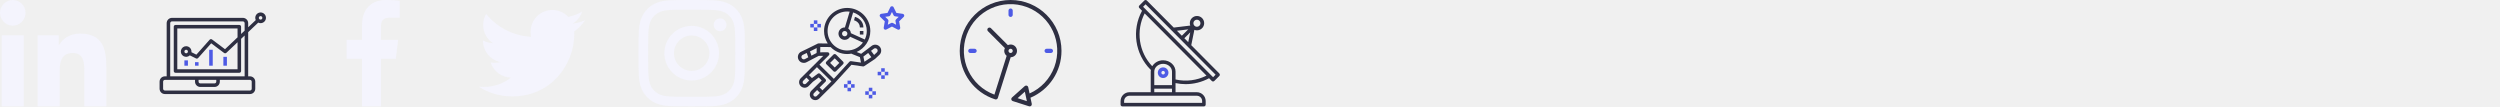
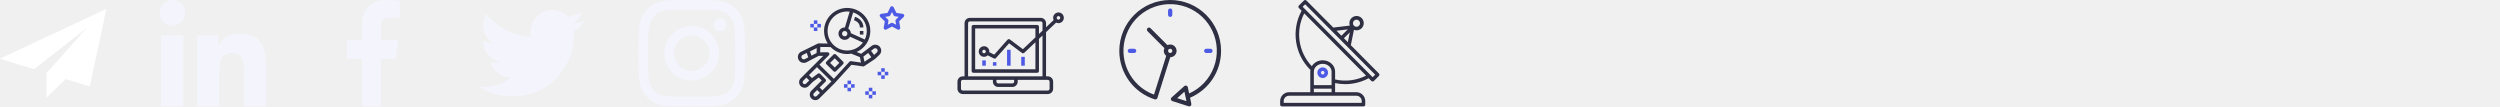
<svg xmlns="http://www.w3.org/2000/svg" version="1.1" width="752" height="32" viewBox="0 0 752 32">
-   <svg id="icon-linkedin-1" width="32" height="32" viewBox="0 0 32 32" x="0" y="0">
+   <svg id="icon-Frame-3" width="32" height="32" viewBox="0 0 32 32" x="0" y="0">
+     <path fill="#fff" d="M32 2.667l-32 15 10.227 3.156 15.773-12.323-11.998 13.488 0.010 0.003-0.012-0.003v7.345l5.735-5.576 7.265 2.242 5-23.333z" />
+   </svg>
+   <svg id="icon-linkedin-1" width="32" height="32" viewBox="0 0 32 32" x="48" y="0">
    <path fill="#f4f4fd" d="M31.992 32v-0.001h0.008v-11.736c0-5.741-1.236-10.164-7.948-10.164-3.227 0-5.392 1.771-6.276 3.449h-0.093v-2.913h-6.364v21.364h6.627v-10.579c0-2.785 0.528-5.479 3.977-5.479 3.399 0 3.449 3.179 3.449 5.657v10.401h6.62z" />
    <path fill="#f4f4fd" d="M0.528 10.636h6.635v21.364h-6.635v-21.364z" />
    <path fill="#f4f4fd" d="M3.843-0c-2.121 0-3.843 1.721-3.843 3.843s1.721 3.879 3.843 3.879c2.121 0 3.843-1.757 3.843-3.879-0.001-2.121-1.723-3.843-3.843-3.843v0z" />
-   </svg>
-   <svg id="icon-diagram-1" width="32" height="32" viewBox="0 0 32 32" x="48" y="0">
-     <path fill="#4d5ae5" d="M14.925 14.965h1.066v4.798h-1.066v-4.797z" />
-     <path fill="#4d5ae5" d="M19.19 17.097h1.066v2.665h-1.066v-2.665z" />
-     <path fill="#4d5ae5" d="M10.661 18.696h1.066v1.066h-1.066v-1.066z" />
-     <path fill="#4d5ae5" d="M7.463 18.163h1.066v1.599h-1.066v-1.599z" />
-     <path fill="#2e2f42" d="M1.599 28.291h25.587c0.883 0 1.599-0.716 1.599-1.599v-2.132c0-0.883-0.716-1.599-1.599-1.599h-0.533v-13.293l3.028-2.868c0.703 0.346 1.553 0.136 2.013-0.499s0.396-1.508-0.152-2.068-1.42-0.644-2.065-0.198c-0.644 0.446-0.873 1.292-0.542 2.002l-2.281 2.163v-1.23c0-0.883-0.716-1.599-1.599-1.599h-21.322c-0.883 0-1.599 0.716-1.599 1.599v15.992h-0.533c-0.883 0-1.599 0.716-1.599 1.599v2.132c0 0.883 0.716 1.599 1.599 1.599zM30.384 4.837c0.294 0 0.533 0.239 0.533 0.533s-0.239 0.533-0.533 0.533c-0.294 0-0.533-0.239-0.533-0.533s0.239-0.533 0.533-0.533zM3.198 6.969c0-0.294 0.239-0.533 0.533-0.533h21.322c0.294 0 0.533 0.239 0.533 0.533v2.239l-1.066 1.013v-2.186c0-0.294-0.239-0.533-0.533-0.533h-19.19c-0.294 0-0.533 0.239-0.533 0.533v13.326c0 0.294 0.239 0.533 0.533 0.533h19.19c0.294 0 0.533-0.239 0.533-0.533v-9.674l1.066-1.010v12.284h-22.388v-15.992zM7.996 13.899c-0.721-0.002-1.354 0.478-1.546 1.174s0.105 1.433 0.725 1.801c0.62 0.368 1.41 0.276 1.928-0.226l1.853 0.93c0.215 0.108 0.476 0.057 0.636-0.123l3.939-4.431 3.872 2.901c0.208 0.156 0.498 0.139 0.686-0.039l3.365-3.188v8.131h-18.124v-12.26h18.124v2.66l-3.771 3.572-3.904-2.927c-0.222-0.166-0.534-0.135-0.718 0.072l-3.993 4.493-1.493-0.746c0.011-0.064 0.018-0.129 0.020-0.193 0-0.883-0.716-1.599-1.599-1.599zM8.529 15.498c0 0.294-0.239 0.533-0.533 0.533s-0.533-0.239-0.533-0.533c0-0.294 0.239-0.533 0.533-0.533s0.533 0.239 0.533 0.533zM11.727 24.027h5.331v0.533c0 0.294-0.239 0.533-0.533 0.533h-4.264c-0.294 0-0.533-0.239-0.533-0.533v-0.533zM1.066 24.56c0-0.294 0.239-0.533 0.533-0.533h9.062v0.533c0 0.883 0.716 1.599 1.599 1.599h4.264c0.883 0 1.599-0.716 1.599-1.599v-0.533h9.062c0.294 0 0.533 0.239 0.533 0.533v2.132c0 0.294-0.239 0.533-0.533 0.533h-25.587c-0.294 0-0.533-0.239-0.533-0.533v-2.132z" />
  </svg>
  <svg id="icon-facebook-1" width="32" height="32" viewBox="0 0 32 32" x="96" y="0">
    <path fill="#f4f4fd" d="M21.329 5.313h2.921v-5.088c-0.504-0.069-2.237-0.225-4.256-0.225-4.212 0-7.097 2.649-7.097 7.519v4.481h-4.648v5.688h4.648v14.312h5.699v-14.311h4.46l0.708-5.688h-5.169v-3.919c0.001-1.644 0.444-2.769 2.735-2.769z" />
  </svg>
  <svg id="icon-twitter-1" width="32" height="32" viewBox="0 0 32 32" x="144" y="0">
    <path fill="#f4f4fd" d="M32 6.078c-1.19 0.522-2.458 0.868-3.78 1.036 1.36-0.812 2.398-2.088 2.886-3.626-1.268 0.756-2.668 1.29-4.16 1.588-1.204-1.282-2.92-2.076-4.792-2.076-3.632 0-6.556 2.948-6.556 6.562 0 0.52 0.044 1.020 0.152 1.496-5.454-0.266-10.28-2.88-13.522-6.862-0.566 0.982-0.898 2.106-0.898 3.316 0 2.272 1.17 4.286 2.914 5.452-1.054-0.020-2.088-0.326-2.964-0.808 0 0.020 0 0.046 0 0.072 0 3.188 2.274 5.836 5.256 6.446-0.534 0.146-1.116 0.216-1.72 0.216-0.42 0-0.844-0.024-1.242-0.112 0.85 2.598 3.262 4.508 6.13 4.57-2.232 1.746-5.066 2.798-8.134 2.798-0.538 0-1.054-0.024-1.57-0.090 2.906 1.874 6.35 2.944 10.064 2.944 12.072 0 18.672-10 18.672-18.668 0-0.29-0.010-0.57-0.024-0.848 1.302-0.924 2.396-2.078 3.288-3.406z" />
  </svg>
  <svg id="icon-instagram-2" width="32" height="32" viewBox="0 0 32 32" x="192" y="0">
    <path fill="#f4f4fd" d="M31.969 9.408c-0.075-1.7-0.35-2.869-0.744-3.882-0.406-1.075-1.031-2.038-1.85-2.838-0.8-0.813-1.769-1.444-2.832-1.844-1.019-0.394-2.182-0.669-3.882-0.744-1.713-0.081-2.257-0.1-6.601-0.1s-4.888 0.019-6.595 0.094c-1.7 0.075-2.869 0.35-3.882 0.744-1.075 0.406-2.038 1.031-2.838 1.85-0.813 0.8-1.444 1.769-1.844 2.832-0.394 1.019-0.669 2.182-0.744 3.882-0.081 1.713-0.1 2.257-0.1 6.601s0.019 4.888 0.094 6.595c0.075 1.7 0.35 2.869 0.744 3.882 0.406 1.075 1.038 2.038 1.85 2.838 0.8 0.813 1.769 1.444 2.832 1.844 1.019 0.394 2.182 0.669 3.882 0.744 1.706 0.075 2.25 0.094 6.595 0.094s4.888-0.019 6.595-0.094c1.7-0.075 2.869-0.35 3.882-0.744 2.151-0.831 3.851-2.532 4.682-4.682 0.394-1.019 0.669-2.182 0.744-3.882 0.075-1.707 0.094-2.25 0.094-6.595s-0.006-4.888-0.081-6.595zM29.087 22.473c-0.069 1.563-0.331 2.407-0.55 2.969-0.538 1.394-1.644 2.5-3.038 3.038-0.563 0.219-1.413 0.481-2.969 0.55-1.688 0.075-2.194 0.094-6.464 0.094s-4.782-0.019-6.464-0.094c-1.563-0.069-2.407-0.331-2.969-0.55-0.694-0.256-1.325-0.663-1.838-1.194-0.531-0.519-0.938-1.144-1.194-1.838-0.219-0.563-0.481-1.413-0.55-2.969-0.075-1.688-0.094-2.194-0.094-6.464s0.019-4.782 0.094-6.464c0.069-1.563 0.331-2.407 0.55-2.969 0.256-0.694 0.663-1.325 1.2-1.838 0.519-0.531 1.144-0.938 1.838-1.194 0.563-0.219 1.413-0.481 2.969-0.55 1.688-0.075 2.194-0.094 6.464-0.094 4.276 0 4.782 0.019 6.464 0.094 1.563 0.069 2.407 0.331 2.969 0.55 0.694 0.256 1.325 0.662 1.838 1.194 0.531 0.519 0.938 1.144 1.194 1.838 0.219 0.563 0.481 1.413 0.55 2.969 0.075 1.688 0.094 2.194 0.094 6.464s-0.019 4.77-0.094 6.458z" />
    <path fill="#f4f4fd" d="M16.059 7.783c-4.538 0-8.22 3.682-8.22 8.22s3.682 8.22 8.22 8.22c4.539 0 8.22-3.682 8.22-8.22s-3.682-8.22-8.22-8.22zM16.059 21.335c-2.944 0-5.332-2.388-5.332-5.332s2.388-5.332 5.332-5.332c2.944 0 5.332 2.388 5.332 5.332s-2.388 5.332-5.332 5.332z" />
    <path fill="#f4f4fd" d="M26.524 7.458c0 1.060-0.859 1.919-1.919 1.919s-1.919-0.859-1.919-1.919c0-1.060 0.859-1.919 1.919-1.919s1.919 0.859 1.919 1.919z" />
  </svg>
  <svg id="icon-astronaut-1" width="32" height="32" viewBox="0 0 32 32" x="240" y="0">
    <path fill="#4d5ae5" d="M31.974 4.524c-0.063-0.193-0.229-0.333-0.43-0.363l-1.91-0.278-0.855-1.731c-0.179-0.365-0.777-0.365-0.956 0l-0.855 1.731-1.91 0.278c-0.201 0.029-0.367 0.17-0.431 0.363-0.062 0.193-0.011 0.405 0.135 0.547l1.383 1.348-0.326 1.903c-0.034 0.2 0.048 0.402 0.212 0.522 0.166 0.121 0.382 0.135 0.562 0.040l1.709-0.899 1.709 0.899c0.078 0.041 0.164 0.061 0.249 0.061 0.11 0 0.221-0.034 0.314-0.102 0.164-0.119 0.246-0.322 0.212-0.522l-0.326-1.903 1.383-1.348c0.145-0.142 0.197-0.354 0.135-0.547zM29.511 5.851c-0.125 0.122-0.183 0.299-0.153 0.472l0.191 1.114-1-0.526c-0.078-0.041-0.163-0.061-0.249-0.061s-0.17 0.020-0.249 0.061l-1.001 0.526 0.191-1.114c0.030-0.173-0.028-0.349-0.153-0.472l-0.81-0.789 1.119-0.163c0.174-0.025 0.324-0.134 0.402-0.292l0.5-1.013 0.5 1.013c0.078 0.157 0.228 0.267 0.402 0.292l1.119 0.163-0.809 0.789z" />
    <path fill="#4d5ae5" d="M26.133 20.522h-1.067v1.067h1.067v-1.067z" />
    <path fill="#4d5ae5" d="M26.133 22.656h-1.067v1.067h1.067v-1.067z" />
    <path fill="#4d5ae5" d="M27.2 21.589h-1.067v1.067h1.067v-1.067z" />
    <path fill="#4d5ae5" d="M25.067 21.589h-1.067v1.067h1.067v-1.067z" />
    <path fill="#4d5ae5" d="M22.4 26.389h-1.067v1.067h1.067v-1.067z" />
    <path fill="#4d5ae5" d="M22.4 28.522h-1.067v1.067h1.067v-1.067z" />
    <path fill="#4d5ae5" d="M23.467 27.456h-1.067v1.067h1.067v-1.067z" />
    <path fill="#4d5ae5" d="M21.333 27.456h-1.067v1.067h1.067v-1.067z" />
    <path fill="#4d5ae5" d="M16 24.256h-1.067v1.067h1.067v-1.067z" />
    <path fill="#4d5ae5" d="M16 26.389h-1.067v1.067h1.067v-1.067z" />
    <path fill="#4d5ae5" d="M17.067 25.322h-1.067v1.067h1.067v-1.067z" />
    <path fill="#4d5ae5" d="M14.933 25.322h-1.067v1.067h1.067v-1.067z" />
    <path fill="#4d5ae5" d="M5.867 6.122h-1.067v1.067h1.067v-1.067z" />
    <path fill="#4d5ae5" d="M5.867 8.255h-1.067v1.067h1.067v-1.067z" />
    <path fill="#4d5ae5" d="M6.933 7.189h-1.067v1.067h1.067v-1.067z" />
    <path fill="#4d5ae5" d="M4.8 7.189h-1.067v1.067h1.067v-1.067z" />
    <path fill="#2e2f42" d="M24.715 14.159c-0.287-0.388-0.709-0.637-1.188-0.705-0.481-0.068-0.956 0.058-1.34 0.352l-1.252 0.96-1.898 1.417-1.358-0.541c2.421-1.086 4.114-3.508 4.114-6.32 0-3.823-3.123-6.933-6.961-6.933s-6.961 3.11-6.961 6.933c0 1.386 0.414 2.674 1.12 3.758l-2.764-0.024c-0.002 0-0.003 0-0.005 0-0.009 0-0.015 0.004-0.023 0.005-0.053 0.002-0.105 0.013-0.155 0.031-0.013 0.005-0.026 0.008-0.038 0.013-0.006 0.003-0.013 0.003-0.019 0.006l-3.233 1.596c-0.001 0-0.001 0-0.001 0.001l-1.893 0.911c-0.021 0.009-0.042 0.021-0.063 0.035-0.755 0.502-1.012 1.489-0.598 2.295 0.22 0.429 0.595 0.745 1.056 0.889 0.178 0.055 0.359 0.083 0.539 0.083 0.29 0 0.577-0.071 0.839-0.211l1.388-0.738 2.264-1.169 1.357-0.008-5.442 5.416c-0.001 0.001-0.001 0.001-0.002 0.001l-1.339 1.333c-0.316 0.315-0.49 0.732-0.49 1.178s0.174 0.863 0.49 1.179c0.325 0.323 0.752 0.485 1.179 0.485s0.854-0.162 1.18-0.485l1.314-1.309 1.741-1.3 0.901 0.897-1.762 1.754c-0 0.001-0.001 0.001-0.002 0.001l-1.339 1.333c-0.316 0.315-0.49 0.732-0.49 1.178s0.174 0.863 0.49 1.179c0.325 0.323 0.753 0.485 1.18 0.485s0.855-0.162 1.18-0.485l3.482-3.467c0.001-0.001 0.001-0.001 0.001-0.002l1.010-1-0.004-0.004c0.006-0.006 0.015-0.009 0.022-0.015l5.166-5.658 3.471 0.494c0.025 0.004 0.050 0.005 0.075 0.005 0.065 0 0.127-0.015 0.187-0.038 0.018-0.006 0.033-0.015 0.050-0.023 0.019-0.010 0.039-0.015 0.058-0.027l3.213-2.133c0.012-0.008 0.018-0.021 0.029-0.029 0.013-0.010 0.029-0.014 0.041-0.026l1.271-1.191c0.662-0.62 0.753-1.635 0.212-2.362zM2.13 17.77c-0.173 0.093-0.37 0.111-0.558 0.052-0.187-0.058-0.338-0.186-0.427-0.358-0.161-0.314-0.068-0.695 0.214-0.902l1.314-0.632 0.449 1.313-0.992 0.527zM5.628 15.942l-1.548 0.8-0.439-1.283 2.027-1.001-0.040 1.484zM20.727 9.322c0 0.918-0.219 1.785-0.599 2.559l-4.181-1.899c-0.044-0.573-0.341-1.075-0.788-1.388l1.464-4.86c2.378 0.756 4.105 2.974 4.105 5.588zM8.938 9.322c0-3.235 2.644-5.867 5.894-5.867 0.253 0 0.5 0.021 0.745 0.052l-1.432 4.754c-0.019-0.001-0.037-0.006-0.057-0.006-1.033 0-1.873 0.837-1.873 1.867s0.84 1.867 1.873 1.867c0.694 0 1.294-0.383 1.618-0.945l3.862 1.755c-1.075 1.446-2.795 2.39-4.737 2.39-3.25 0-5.894-2.632-5.894-5.867zM14.894 10.122c0 0.441-0.362 0.8-0.806 0.8s-0.806-0.359-0.806-0.8c0-0.441 0.362-0.8 0.806-0.8s0.806 0.359 0.806 0.8zM2.465 25.146c-0.236 0.234-0.619 0.234-0.854 0.001-0.114-0.114-0.176-0.263-0.176-0.423s0.062-0.309 0.176-0.421l0.962-0.958 0.851 0.848-0.959 0.955zM5.679 28.88c-0.236 0.234-0.619 0.235-0.855 0.001-0.114-0.114-0.176-0.263-0.176-0.423s0.062-0.309 0.176-0.421l0.963-0.959 0.852 0.848-0.96 0.955zM9.16 25.411c-0.001 0-0.001 0-0.002 0.001l-1.765 1.76-0.852-0.848 1.763-1.755c0 0 0 0 0-0s0.001-0.001 0.002-0.001c0.040-0.040 0.065-0.088 0.090-0.135 0.007-0.014 0.020-0.026 0.026-0.040 0.017-0.041 0.019-0.085 0.026-0.129 0.003-0.025 0.014-0.047 0.014-0.073 0-0.036-0.013-0.070-0.020-0.106-0.006-0.032-0.006-0.065-0.019-0.095-0.020-0.050-0.055-0.094-0.091-0.138-0.010-0.012-0.014-0.027-0.025-0.038 0 0 0 0-0.001 0s-0.001-0.002-0.001-0.002l-1.607-1.6c-0.017-0.017-0.039-0.024-0.058-0.038-0.028-0.022-0.055-0.042-0.087-0.058-0.030-0.015-0.061-0.024-0.093-0.033-0.034-0.010-0.067-0.017-0.103-0.020-0.033-0.002-0.063 0.001-0.095 0.005-0.036 0.004-0.069 0.009-0.104 0.020-0.034 0.011-0.063 0.027-0.094 0.045-0.020 0.011-0.042 0.015-0.061 0.029l-1.773 1.324-0.901-0.897 2.399-2.386 4.361 4.289-0.928 0.919zM15.979 18.394c-0.015-0.002-0.030 0.004-0.045 0.003-0.039-0.002-0.076 0.001-0.115 0.007-0.030 0.005-0.059 0.011-0.088 0.021-0.034 0.012-0.065 0.028-0.097 0.047-0.030 0.018-0.057 0.037-0.083 0.061-0.013 0.011-0.028 0.017-0.040 0.029l-4.698 5.146-4.328-4.257 2.833-2.818c0.209-0.208 0.21-0.546 0.002-0.755-0.105-0.105-0.243-0.157-0.381-0.156v-0.001l-2.219 0.013 0.028-1.607 3.104 0.027c1.265 1.294 3.029 2.101 4.981 2.101 0.437 0 0.864-0.045 1.279-0.123 0.040 0.032 0.079 0.065 0.13 0.085l2.41 0.96 0.152 0.758 0.178 0.885-3.003-0.427zM20.020 18.572l-0.313-1.558 1.446-1.080 0.947 1.257-2.080 1.381zM23.774 15.741l-0.838 0.785-0.931-1.236 0.831-0.637c0.155-0.119 0.351-0.168 0.543-0.143 0.193 0.027 0.364 0.128 0.48 0.284 0.217 0.292 0.18 0.699-0.085 0.947z" />
    <path fill="#2e2f42" d="M13.602 18.544l-2.143-2.133c-0.207-0.207-0.545-0.207-0.753 0l-2.142 2.133c-0.1 0.101-0.157 0.236-0.157 0.378s0.056 0.278 0.157 0.378l2.142 2.133c0.104 0.103 0.241 0.155 0.377 0.155s0.273-0.052 0.376-0.155l2.143-2.133c0.1-0.1 0.157-0.236 0.157-0.378s-0.057-0.278-0.157-0.378zM11.083 20.303l-1.387-1.381 1.387-1.381 1.387 1.381-1.387 1.381z" />
    <path fill="#2e2f42" d="M17.164 5.071l-0.258 1.036c0.071 0.018 1.738 0.452 1.738 2.149h1.067c-0-2.017-1.666-2.965-2.547-3.185z" />
    <path fill="#2e2f42" d="M19.711 9.322h-1.067v1.067h1.067v-1.067z" />
  </svg>
-   <svg id="icon-clock-1" width="32" height="32" viewBox="0 0 32 32" x="288" y="0">
+   <svg id="icon-diagram-1" width="32" height="32" viewBox="0 0 32 32" x="288" y="0">
+     <path fill="#4d5ae5" d="M14.925 14.965h1.066v4.798h-1.066v-4.797z" />
+     <path fill="#4d5ae5" d="M19.19 17.097h1.066v2.665h-1.066v-2.665z" />
+     <path fill="#4d5ae5" d="M10.661 18.696h1.066v1.066h-1.066v-1.066z" />
+     <path fill="#4d5ae5" d="M7.463 18.163h1.066v1.599h-1.066v-1.599z" />
+     <path fill="#2e2f42" d="M1.599 28.291h25.587c0.883 0 1.599-0.716 1.599-1.599v-2.132c0-0.883-0.716-1.599-1.599-1.599h-0.533v-13.293l3.028-2.868c0.703 0.346 1.553 0.136 2.013-0.499s0.396-1.508-0.152-2.068-1.42-0.644-2.065-0.198c-0.644 0.446-0.873 1.292-0.542 2.002l-2.281 2.163v-1.23c0-0.883-0.716-1.599-1.599-1.599h-21.322c-0.883 0-1.599 0.716-1.599 1.599v15.992h-0.533c-0.883 0-1.599 0.716-1.599 1.599v2.132c0 0.883 0.716 1.599 1.599 1.599zM30.384 4.837c0.294 0 0.533 0.239 0.533 0.533s-0.239 0.533-0.533 0.533c-0.294 0-0.533-0.239-0.533-0.533s0.239-0.533 0.533-0.533zM3.198 6.969c0-0.294 0.239-0.533 0.533-0.533h21.322c0.294 0 0.533 0.239 0.533 0.533v2.239l-1.066 1.013v-2.186c0-0.294-0.239-0.533-0.533-0.533h-19.19c-0.294 0-0.533 0.239-0.533 0.533v13.326c0 0.294 0.239 0.533 0.533 0.533h19.19c0.294 0 0.533-0.239 0.533-0.533v-9.674l1.066-1.010v12.284h-22.388v-15.992zM7.996 13.899c-0.721-0.002-1.354 0.478-1.546 1.174s0.105 1.433 0.725 1.801c0.62 0.368 1.41 0.276 1.928-0.226l1.853 0.93c0.215 0.108 0.476 0.057 0.636-0.123l3.939-4.431 3.872 2.901c0.208 0.156 0.498 0.139 0.686-0.039l3.365-3.188v8.131h-18.124v-12.26h18.124v2.66l-3.771 3.572-3.904-2.927c-0.222-0.166-0.534-0.135-0.718 0.072l-3.993 4.493-1.493-0.746c0.011-0.064 0.018-0.129 0.020-0.193 0-0.883-0.716-1.599-1.599-1.599zM8.529 15.498c0 0.294-0.239 0.533-0.533 0.533s-0.533-0.239-0.533-0.533c0-0.294 0.239-0.533 0.533-0.533s0.533 0.239 0.533 0.533zM11.727 24.027h5.331v0.533c0 0.294-0.239 0.533-0.533 0.533h-4.264c-0.294 0-0.533-0.239-0.533-0.533v-0.533zM1.066 24.56c0-0.294 0.239-0.533 0.533-0.533h9.062v0.533c0 0.883 0.716 1.599 1.599 1.599h4.264c0.883 0 1.599-0.716 1.599-1.599v-0.533h9.062c0.294 0 0.533 0.239 0.533 0.533v2.132c0 0.294-0.239 0.533-0.533 0.533h-25.587c-0.294 0-0.533-0.239-0.533-0.533v-2.132z" />
+   </svg>
+   <svg id="icon-clock-1" width="32" height="32" viewBox="0 0 32 32" x="336" y="0">
    <path fill="#2e2f42" d="M31.297 15.301c-0.002-8.452-6.855-15.303-15.308-15.301s-15.303 6.855-15.301 15.308c0.001 6.658 4.307 12.551 10.649 14.576 0.061 0.019 0.124 0.029 0.187 0.029 0.121-0 0.239-0.032 0.342-0.094 0.135-0.080 0.236-0.207 0.283-0.356l3.865-12.25c1.057-0.005 1.909-0.866 1.903-1.923s-0.866-1.909-1.923-1.903c-0.284 0.001-0.565 0.067-0.82 0.191l-5.106-5.107c-0.253-0.245-0.657-0.238-0.902 0.016-0.239 0.247-0.239 0.639 0 0.886l5.103 5.109c-0.392 0.799-0.168 1.764 0.536 2.309l-3.683 11.673c-7.278-2.681-11.004-10.754-8.323-18.032s10.754-11.004 18.032-8.323c7.278 2.681 11.004 10.754 8.323 18.032-1.31 3.556-4.001 6.431-7.462 7.973l-0.398-1.874c-0.073-0.345-0.411-0.565-0.756-0.492-0.109 0.023-0.209 0.074-0.293 0.148l-3.837 3.426c-0.263 0.234-0.287 0.637-0.052 0.9 0.076 0.085 0.174 0.149 0.283 0.184l4.899 1.564c0.335 0.108 0.694-0.077 0.802-0.412 0.034-0.106 0.040-0.219 0.017-0.328l-0.391-1.839c5.664-2.388 9.342-7.942 9.329-14.089zM15.992 14.664c0.352 0 0.638 0.286 0.638 0.638s-0.286 0.638-0.638 0.638c-0.352 0-0.638-0.285-0.638-0.638s0.285-0.638 0.638-0.638zM18.093 29.528l2.184-1.948 0.603 2.84-2.787-0.892z" />
    <path fill="#4d5ae5" d="M15.354 3.185v1.275c0 0.352 0.285 0.638 0.638 0.638s0.638-0.285 0.638-0.638v-1.275c0-0.352-0.286-0.638-0.638-0.638s-0.638 0.286-0.638 0.638z" />
    <path fill="#4d5ae5" d="M3.876 14.664c-0.352 0-0.638 0.286-0.638 0.638s0.285 0.638 0.638 0.638h1.275c0.352 0 0.638-0.285 0.638-0.638s-0.285-0.638-0.638-0.638h-1.275z" />
    <path fill="#4d5ae5" d="M28.108 15.939c0.352 0 0.638-0.285 0.638-0.638s-0.285-0.638-0.638-0.638h-1.275c-0.352 0-0.638 0.286-0.638 0.638s0.286 0.638 0.638 0.638h1.275z" />
  </svg>
-   <svg id="icon-antenna-1" width="32" height="32" viewBox="0 0 32 32" x="336" y="0">
+   <svg id="icon-antenna-1" width="32" height="32" viewBox="0 0 32 32" x="384" y="0">
    <path fill="#2e2f42" d="M30.773 22.098l-8.443-8.505 0.937-4.615c0.242 0.094 0.499 0.144 0.758 0.146h0.006c1.192 0.014 2.17-0.941 2.184-2.133s-0.941-2.17-2.133-2.184c-1.192-0.014-2.17 0.941-2.184 2.133-0.003 0.255 0.039 0.509 0.125 0.749l-4.96 0.605-8.091-8.133c-0.099-0.101-0.235-0.159-0.377-0.16-0.14 0.001-0.274 0.056-0.373 0.155l-1.513 1.504c-0.208 0.208-0.208 0.546 0 0.754l0.814 0.826c-3.153 5.798-2.129 12.978 2.519 17.663 0.043 0.041 0.092 0.074 0.146 0.098-0.034 0.18-0.051 0.364-0.052 0.547v6.187h-6.4c-1.472 0.002-2.665 1.195-2.667 2.667v1.067c0 0.295 0.239 0.533 0.533 0.533h24.533c0.295 0 0.533-0.239 0.533-0.533v-1.067c-0.002-1.472-1.195-2.665-2.667-2.667h-6.4v-2.742c1.003 0.21 2.024 0.317 3.049 0.32 2.458-0.003 4.877-0.615 7.040-1.783l0.818 0.823c0.099 0.101 0.235 0.159 0.377 0.16 0.14-0.001 0.274-0.056 0.373-0.155l1.513-1.504c0.208-0.208 0.208-0.546 0-0.754zM23.28 6.233c0.418-0.415 1.093-0.414 1.509 0.004s0.414 1.093-0.004 1.508c-0.2 0.199-0.47 0.31-0.752 0.31h-0.003c-0.589-0.003-1.064-0.483-1.061-1.072 0.002-0.282 0.115-0.552 0.314-0.751h-0.002zM22.024 9.738l-0.598 2.946-1.175-1.182 1.774-1.763zM21.419 8.836l-1.92 1.909-1.485-1.493 3.405-0.415zM24.004 28.8c0.884 0 1.6 0.716 1.6 1.6v0.533h-23.467v-0.533c0-0.884 0.716-1.6 1.6-1.6h20.267zM16.537 26.667v1.067h-5.333v-1.067h5.333zM11.204 25.6v-4.053c0-1.294 1.196-2.347 2.667-2.347s2.667 1.053 2.667 2.347v4.053h-5.333zM17.604 23.904v-2.357c0-1.882-1.675-3.413-3.733-3.413-1.331-0.020-2.576 0.657-3.281 1.786-4.058-4.274-4.971-10.645-2.279-15.887l18.602 18.708c-2.872 1.461-6.165 1.873-9.309 1.163zM28.893 23.22l-21.057-21.181 0.755-0.752 7.935 7.98c0.004 0 0.006 0.007 0.010 0.010l13.115 13.191-0.757 0.752z" />
    <path fill="#4d5ae5" d="M13.876 20.267h-0.005c-0.884-0.001-1.601 0.714-1.602 1.598s0.714 1.601 1.598 1.602h0.005c0.884 0.001 1.601-0.714 1.602-1.598s-0.714-1.601-1.598-1.602zM14.249 22.245c-0.1 0.1-0.236 0.156-0.378 0.155-0.295-0.002-0.532-0.242-0.531-0.536 0.001-0.141 0.057-0.276 0.157-0.375s0.233-0.154 0.373-0.155c0.295 0.002 0.532 0.242 0.531 0.536-0.001 0.141-0.057 0.276-0.157 0.375h0.005z" />
  </svg>
</svg>
